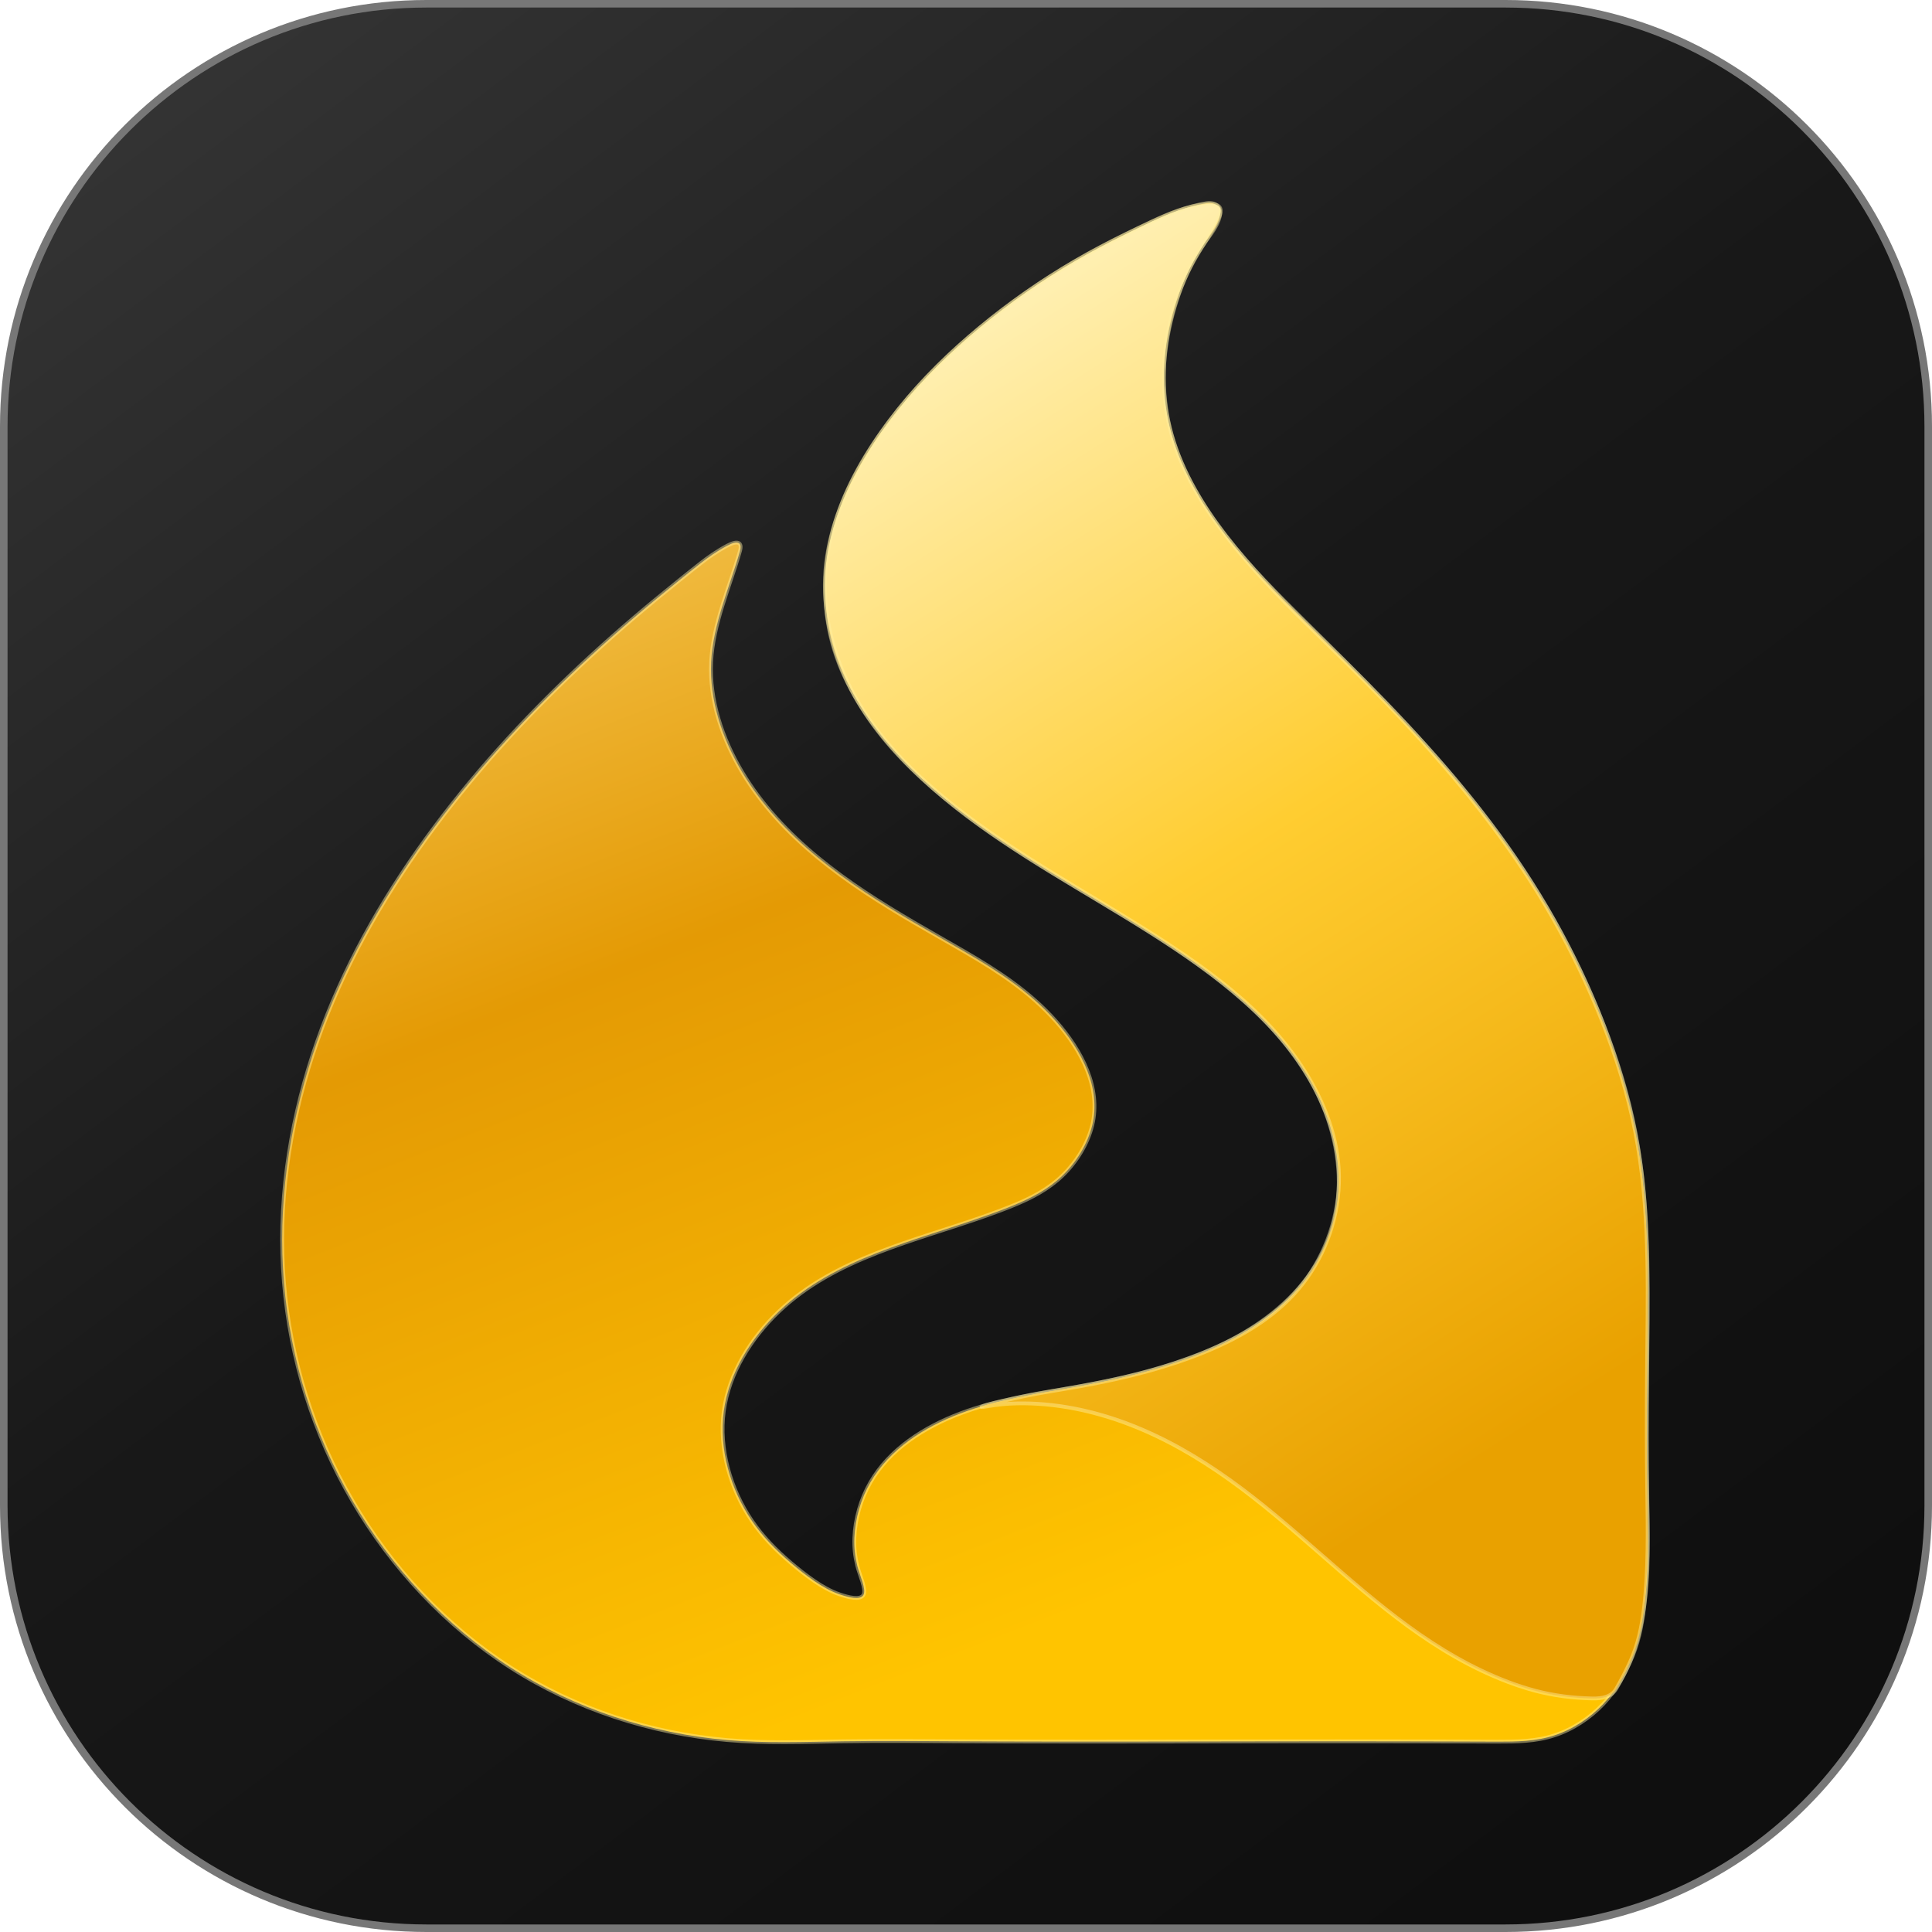
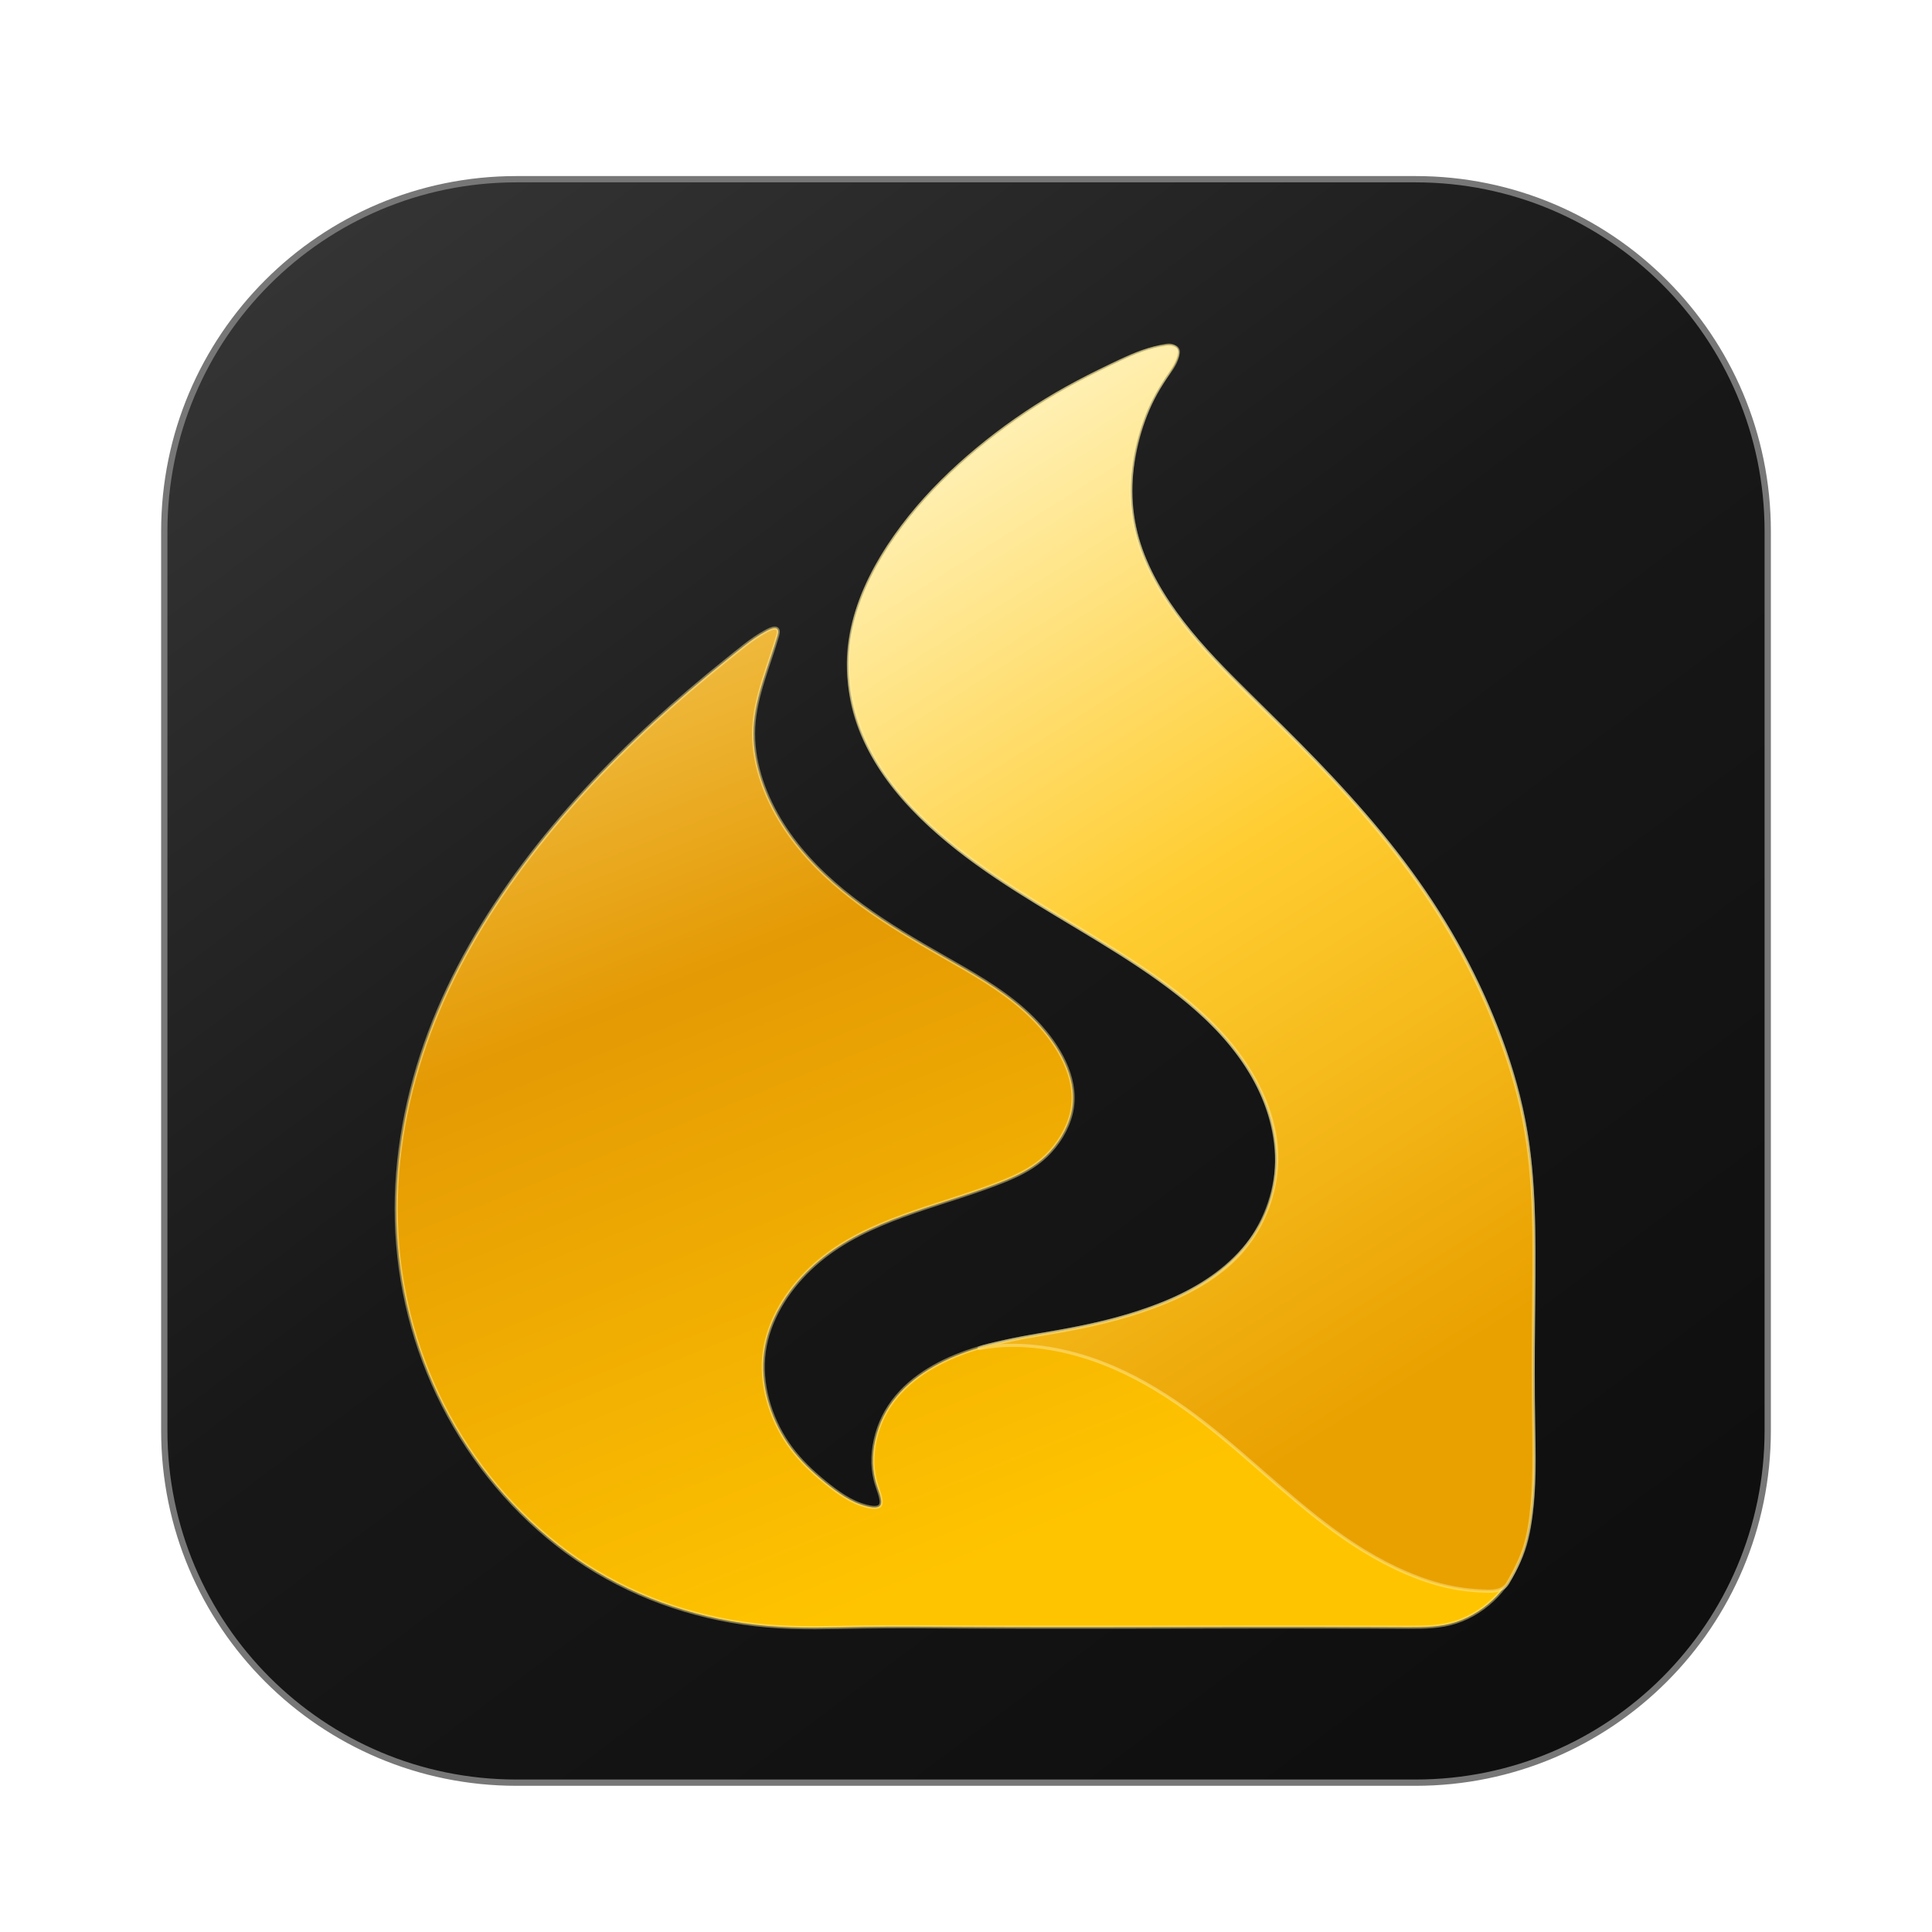
- <svg xmlns="http://www.w3.org/2000/svg" width="1024" height="1024" viewBox="115 126 1024 1024">
+ <svg xmlns="http://www.w3.org/2000/svg" width="1229" height="1229" viewBox="12.5 14 1229 1229">
  <defs>
    <linearGradient id="bg" x2="75%" y2="100%">
      <stop stop-color="#383838" />
      <stop offset=".52" stop-color="#181818" />
      <stop offset="1" stop-color="#0f0f0f" />
    </linearGradient>
    <linearGradient id="gold" x2="35%" y2="100%">
      <stop stop-color="#ffe48b" />
      <stop offset=".52" stop-color="#e49a04" />
      <stop offset="1" stop-color="#ffc400" />
    </linearGradient>
    <linearGradient id="light" x2="35%" y2="100%">
      <stop stop-color="#fffad9" />
      <stop offset=".54" stop-color="#ffcd31" />
      <stop offset="1" stop-color="#e9a100" />
    </linearGradient>
  </defs>
  <rect x="117" y="128" width="1020" height="1020" rx="224" fill="url(#bg)" stroke="#777" stroke-width="4" />
  <path d="M754.475,233.700 C749.180,234.547 744.175,235.975 739.335,237.725 C734.496,239.474 729.822,241.544 725.191,243.675 C720.560,245.806 715.962,247.978 711.400,250.212 C706.837,252.446 702.310,254.744 697.822,257.132 C693.335,259.519 688.886,262.001 684.483,264.578 C680.079,267.155 675.721,269.826 671.415,272.587 C667.108,275.348 662.853,278.200 658.656,281.137 C654.458,284.074 650.319,287.098 646.244,290.203 C642.169,293.309 638.159,296.496 634.219,299.763 C630.280,303.030 626.412,306.377 622.626,309.809 C618.840,313.242 615.136,316.760 611.525,320.370 C607.914,323.979 604.395,327.678 600.979,331.474 C597.563,335.270 594.250,339.161 591.050,343.154 C587.850,347.146 584.761,351.240 581.801,355.439 C578.840,359.638 576.012,363.941 573.363,368.343 C570.714,372.745 568.244,377.247 565.999,381.844 C563.753,386.440 561.732,391.133 559.982,395.916 C558.231,400.699 556.751,405.574 555.587,410.535 C554.423,415.496 553.571,420.539 553.042,425.615 C552.513,430.690 552.308,435.799 552.436,440.891 C552.565,445.983 553.027,451.058 553.835,456.068 C554.642,461.078 555.795,466.021 557.302,470.851 C558.809,475.680 560.663,480.400 562.811,485.003 C564.959,489.607 567.400,494.094 570.079,498.458 C572.759,502.823 575.677,507.064 578.779,511.177 C581.881,515.289 585.167,519.273 588.582,523.121 C591.997,526.969 595.535,530.678 599.177,534.262 C602.819,537.845 606.565,541.304 610.402,544.655 C614.239,548.005 618.167,551.247 622.170,554.397 C626.174,557.547 630.253,560.605 634.394,563.587 C638.536,566.569 642.739,569.476 646.989,572.323 C651.239,575.171 655.537,577.959 659.867,580.704 C664.197,583.449 668.561,586.152 672.942,588.827 C677.324,591.503 681.724,594.152 686.129,596.791 C690.533,599.430 694.942,602.059 699.340,604.694 C703.738,607.329 708.125,609.970 712.490,612.636 C716.854,615.301 721.196,617.992 725.504,620.728 C729.812,623.465 734.086,626.246 738.315,629.094 C742.544,631.942 746.728,634.857 750.856,637.857 C754.983,640.858 759.055,643.945 763.059,647.139 C767.063,650.334 771.002,653.635 774.832,657.057 C778.663,660.479 782.385,664.021 785.955,667.696 C789.526,671.370 792.944,675.177 796.167,679.129 C799.390,683.080 802.417,687.177 805.206,691.431 C807.994,695.685 810.544,700.098 812.811,704.676 C815.078,709.254 817.063,713.988 818.726,718.830 C820.388,723.672 821.728,728.621 822.703,733.628 C823.679,738.635 824.291,743.700 824.498,748.775 C824.705,753.849 824.506,758.935 823.865,763.974 C823.224,769.013 822.144,773.998 820.606,778.840 C819.069,783.681 817.065,788.375 814.605,792.844 C812.145,797.312 809.246,801.563 806.021,805.565 C802.796,809.567 799.244,813.319 795.476,816.789 C791.708,820.259 787.720,823.451 783.555,826.393 C779.391,829.335 775.051,832.027 770.578,834.498 C766.105,836.970 761.499,839.220 756.805,841.278 C752.111,843.337 747.328,845.203 742.500,846.906 C737.672,848.609 732.804,850.149 727.909,851.556 C723.014,852.963 718.090,854.237 713.145,855.410 C708.199,856.582 703.233,857.653 698.252,858.653 C693.272,859.654 688.278,860.584 683.277,861.474 C678.276,862.364 673.269,863.211 668.270,864.093 C663.271,864.976 658.281,865.894 653.315,866.929 C648.350,867.964 643.409,869.114 638.508,870.461 C633.608,871.807 628.747,873.350 623.944,875.168 C619.140,876.986 614.400,879.076 609.833,881.463 C605.266,883.850 600.871,886.535 596.759,889.542 C592.646,892.549 588.816,895.878 585.377,899.556 C581.939,903.234 578.892,907.260 576.346,911.660 C573.800,916.060 571.760,920.886 570.313,925.912 C568.867,930.938 568.012,936.132 567.826,941.158 C567.641,946.185 568.128,950.775 569.355,955.811 C570.583,960.848 574.330,968.443 572.616,971.360 C570.902,974.277 564.623,972.614 560.031,971.047 C555.438,969.479 550.898,966.913 546.520,963.918 C542.142,960.922 537.932,957.547 533.979,954.178 C530.026,950.809 526.319,947.347 522.893,943.687 C519.467,940.027 516.322,936.170 513.492,932.012 C510.662,927.855 508.147,923.394 506.010,918.729 C503.873,914.065 502.112,909.196 500.791,904.221 C499.471,899.247 498.589,894.166 498.208,889.079 C497.828,883.992 497.949,878.898 498.632,873.895 C499.315,868.892 500.551,863.977 502.254,859.198 C503.957,854.418 506.127,849.775 508.676,845.313 C511.225,840.852 514.154,836.573 517.376,832.524 C520.598,828.475 524.113,824.656 527.834,821.114 C531.555,817.572 535.474,814.321 539.549,811.334 C543.623,808.348 547.856,805.619 552.217,803.102 C556.579,800.584 561.069,798.277 565.657,796.133 C570.246,793.988 574.933,792.007 579.688,790.140 C584.443,788.274 589.266,786.522 594.128,784.838 C598.989,783.153 603.889,781.536 608.796,779.938 C613.703,778.340 618.619,776.762 623.512,775.155 C628.405,773.548 633.275,771.913 638.093,770.201 C642.912,768.490 647.684,766.715 652.358,764.785 C657.031,762.855 661.593,760.743 665.920,758.216 C670.246,755.689 674.336,752.746 678.067,749.155 C681.798,745.564 685.166,741.335 687.898,736.773 C690.631,732.211 692.727,727.318 693.913,722.399 C695.099,717.481 695.353,712.549 694.848,707.675 C694.343,702.801 693.080,697.985 691.237,693.296 C689.394,688.606 686.970,684.043 684.144,679.676 C681.318,675.309 678.088,671.139 674.634,667.233 C671.179,663.328 667.516,659.703 663.697,656.311 C659.879,652.919 655.901,649.756 651.804,646.760 C647.707,643.764 643.491,640.935 639.196,638.213 C634.901,635.491 630.528,632.875 626.117,630.304 C621.706,627.733 617.256,625.208 612.809,622.666 C608.362,620.125 603.917,617.569 599.493,614.975 C595.068,612.381 590.664,609.749 586.300,607.057 C581.936,604.365 577.612,601.612 573.346,598.776 C569.080,595.940 564.873,593.021 560.743,589.996 C556.613,586.971 552.559,583.839 548.608,580.583 C544.657,577.328 540.810,573.951 537.098,570.442 C533.387,566.932 529.811,563.290 526.402,559.506 C522.994,555.721 519.753,551.793 516.711,547.711 C513.669,543.629 510.826,539.393 508.214,534.992 C505.602,530.591 503.217,526.020 501.122,521.321 C499.028,516.622 497.226,511.796 495.780,506.890 C494.334,501.984 493.246,496.997 492.580,491.976 C491.914,486.955 491.671,481.899 491.916,476.855 C492.161,471.811 492.906,466.779 493.969,461.779 C495.033,456.779 496.415,451.810 497.933,446.890 C499.450,441.970 501.103,437.099 502.708,432.296 C504.313,427.492 505.882,422.743 507.197,418.104 C508.513,413.465 506.137,412.160 500.382,415.251 C494.628,418.343 490.392,421.394 486.464,424.450 C482.536,427.506 478.696,430.611 474.766,433.774 C470.836,436.937 466.880,440.153 462.933,443.408 C458.986,446.663 455.053,449.957 451.152,453.284 C447.251,456.612 443.378,459.974 439.535,463.371 C435.693,466.769 431.881,470.202 428.103,473.671 C424.325,477.141 420.581,480.647 416.873,484.190 C413.165,487.733 409.494,491.312 405.861,494.930 C402.229,498.548 398.636,502.204 395.085,505.898 C391.535,509.592 388.026,513.324 384.562,517.096 C381.098,520.868 377.679,524.680 374.308,528.531 C370.937,532.382 367.614,536.274 364.341,540.206 C361.068,544.138 357.846,548.111 354.677,552.125 C351.508,556.140 348.392,560.196 345.334,564.294 C342.275,568.392 339.274,572.532 336.336,576.714 C333.398,580.896 330.523,585.120 327.716,589.386 C324.909,593.652 322.171,597.960 319.506,602.311 C316.841,606.661 314.251,611.054 311.739,615.488 C309.227,619.923 306.795,624.400 304.447,628.919 C302.099,633.439 299.836,638.000 297.662,642.604 C295.489,647.208 293.406,651.855 291.418,656.544 C289.430,661.232 287.538,665.964 285.746,670.738 C283.955,675.512 282.264,680.329 280.680,685.185 C279.095,690.041 277.616,694.935 276.248,699.861 C274.880,704.787 273.623,709.744 272.482,714.728 C271.341,719.711 270.315,724.720 269.411,729.748 C268.506,734.776 267.722,739.823 267.063,744.883 C266.405,749.943 265.872,755.016 265.470,760.096 C265.068,765.175 264.796,770.262 264.660,775.348 C264.524,780.435 264.523,785.521 264.663,790.602 C264.802,795.683 265.082,800.758 265.501,805.820 C265.919,810.882 266.477,815.931 267.172,820.961 C267.868,825.990 268.702,831.001 269.673,835.985 C270.645,840.969 271.753,845.927 272.998,850.852 C274.244,855.777 275.625,860.669 277.143,865.522 C278.660,870.374 280.313,875.187 282.101,879.954 C283.889,884.720 285.812,889.441 287.869,894.108 C289.926,898.776 292.117,903.390 294.441,907.945 C296.765,912.499 299.222,916.994 301.806,921.420 C304.390,925.845 307.102,930.202 309.936,934.481 C312.770,938.760 315.726,942.961 318.799,947.075 C321.872,951.189 325.062,955.216 328.364,959.148 C331.666,963.079 335.080,966.915 338.600,970.646 C342.120,974.377 345.747,978.003 349.476,981.516 C353.204,985.029 357.033,988.427 360.959,991.704 C364.885,994.980 368.907,998.134 373.020,1001.156 C377.133,1004.178 381.337,1007.069 385.627,1009.819 C389.916,1012.569 394.292,1015.178 398.745,1017.644 C403.198,1020.110 407.729,1022.433 412.327,1024.614 C416.925,1026.794 421.592,1028.831 426.317,1030.724 C431.042,1032.618 435.826,1034.367 440.659,1035.973 C445.492,1037.578 450.375,1039.039 455.299,1040.355 C460.222,1041.671 465.185,1042.842 470.180,1043.867 C475.175,1044.893 480.200,1045.772 485.248,1046.506 C490.296,1047.240 495.365,1047.827 500.448,1048.268 C505.530,1048.709 510.624,1048.995 515.725,1049.165 C520.827,1049.335 525.937,1049.391 531.053,1049.382 C536.170,1049.372 541.292,1049.298 546.419,1049.207 C551.546,1049.115 556.677,1049.007 561.811,1048.930 C566.944,1048.854 572.079,1048.809 577.216,1048.787 C582.353,1048.764 587.491,1048.765 592.630,1048.777 C597.769,1048.790 602.909,1048.815 608.049,1048.844 C613.188,1048.872 618.328,1048.903 623.467,1048.928 C628.606,1048.954 633.745,1048.975 638.883,1048.994 C644.021,1049.012 649.159,1049.027 654.296,1049.039 C659.433,1049.051 664.570,1049.060 669.707,1049.066 C674.843,1049.073 679.980,1049.077 685.116,1049.079 C690.252,1049.081 695.388,1049.080 700.523,1049.079 C705.659,1049.077 710.794,1049.073 715.929,1049.069 C721.064,1049.064 726.199,1049.058 731.334,1049.052 C736.469,1049.045 741.604,1049.037 746.739,1049.030 C751.874,1049.022 757.008,1049.014 762.143,1049.006 C767.278,1048.998 772.413,1048.990 777.548,1048.982 C782.683,1048.975 787.817,1048.968 792.953,1048.962 C798.088,1048.956 803.223,1048.951 808.358,1048.947 C813.494,1048.944 818.629,1048.941 823.765,1048.941 C828.901,1048.940 834.037,1048.942 839.174,1048.945 C844.310,1048.949 849.447,1048.955 854.584,1048.963 C859.721,1048.971 864.858,1048.982 869.996,1048.994 C875.134,1049.006 880.272,1049.020 885.410,1049.034 C890.548,1049.049 895.687,1049.065 900.826,1049.081 C905.965,1049.097 911.113,1049.167 916.230,1049.053 C921.347,1048.938 926.425,1048.605 931.403,1047.687 C936.380,1046.769 941.274,1045.188 945.936,1042.941 C950.599,1040.695 955.020,1037.834 959.010,1034.531 C963.001,1031.229 966.526,1027.498 969.547,1023.465 C972.568,1019.432 975.114,1015.087 977.258,1010.519 C979.401,1005.952 981.143,1001.162 982.556,996.240 C983.968,991.318 985.052,986.263 985.881,981.166 C986.709,976.068 987.282,970.939 987.671,965.825 C988.060,960.712 988.265,955.602 988.352,950.493 C988.440,945.383 988.412,940.275 988.335,935.163 C988.258,930.052 988.133,924.938 988.028,919.818 C987.923,914.698 987.849,909.572 987.808,904.440 C987.767,899.308 987.756,894.171 987.765,889.031 C987.774,883.890 987.804,878.746 987.844,873.600 C987.884,868.455 987.935,863.307 987.988,858.160 C988.040,853.013 988.094,847.865 988.139,842.720 C988.185,837.575 988.222,832.431 988.242,827.292 C988.262,822.152 988.264,817.016 988.239,811.885 C988.215,806.755 988.163,801.630 988.074,796.512 C987.985,791.394 987.857,786.284 987.662,781.184 C987.467,776.085 987.206,770.995 986.851,765.919 C986.496,760.843 986.047,755.781 985.477,750.735 C984.907,745.689 984.212,740.659 983.380,735.648 C982.547,730.638 981.583,725.647 980.496,720.680 C979.409,715.713 978.201,710.768 976.881,705.851 C975.561,700.934 974.130,696.044 972.597,691.184 C971.065,686.324 969.434,681.495 967.708,676.700 C965.982,671.904 964.162,667.142 962.252,662.415 C960.341,657.689 958.340,652.997 956.251,648.343 C954.163,643.690 951.987,639.073 949.727,634.497 C947.468,629.920 945.125,625.383 942.702,620.888 C940.279,616.393 937.776,611.939 935.197,607.529 C932.617,603.120 929.961,598.754 927.233,594.434 C924.504,590.114 921.703,585.840 918.832,581.614 C915.961,577.389 913.021,573.211 910.015,569.083 C907.010,564.955 903.938,560.879 900.807,556.848 C897.677,552.817 894.487,548.832 891.244,544.887 C888.002,540.943 884.708,537.040 881.367,533.173 C878.027,529.306 874.642,525.474 871.218,521.674 C867.793,517.874 864.331,514.105 860.836,510.362 C857.341,506.619 853.815,502.902 850.263,499.206 C846.712,495.511 843.135,491.836 839.540,488.178 C835.946,484.519 832.333,480.877 828.709,477.246 C825.084,473.615 821.449,469.995 817.809,466.382 C814.169,462.768 810.524,459.161 806.882,455.556 C803.240,451.950 799.601,448.345 795.994,444.715 C792.387,441.084 788.813,437.429 785.301,433.721 C781.790,430.013 778.341,426.254 774.984,422.416 C771.628,418.578 768.364,414.662 765.222,410.641 C762.080,406.620 759.061,402.494 756.194,398.237 C753.327,393.981 750.615,389.596 748.114,385.100 C745.612,380.604 743.322,375.996 741.301,371.293 C739.279,366.591 737.526,361.793 736.097,356.916 C734.669,352.040 733.566,347.084 732.845,342.067 C732.124,337.049 731.786,331.969 731.787,326.872 C731.789,321.776 732.131,316.663 732.771,311.579 C733.411,306.496 734.348,301.442 735.542,296.464 C736.735,291.485 738.179,286.584 739.848,281.801 C741.517,277.018 743.431,272.347 745.698,267.795 C747.965,263.243 750.589,258.811 753.663,254.498 C756.737,250.186 760.151,245.965 761.405,241.129 C762.658,236.293 759.769,232.853 754.475,233.700 Z" fill="url(#gold)" stroke="#fff1a2" stroke-opacity=".45" stroke-width="2" />
  <path d="M754.432,234.150 C749.212,234.682 744.230,235.933 739.399,237.596 C734.568,239.260 729.886,241.336 725.269,243.518 C720.651,245.700 716.083,247.938 711.546,250.187 C707.008,252.435 702.507,254.719 698.043,257.081 C693.579,259.444 689.152,261.889 684.765,264.438 C680.379,266.987 676.035,269.634 671.739,272.375 C667.444,275.115 663.198,277.949 659.008,280.871 C654.819,283.793 650.686,286.804 646.616,289.898 C642.547,292.993 638.542,296.172 634.608,299.430 C630.675,302.689 626.812,306.025 623.029,309.440 C619.246,312.854 615.545,316.349 611.938,319.930 C608.330,323.511 604.817,327.179 601.411,330.941 C598.005,334.703 594.705,338.559 591.526,342.516 C588.347,346.473 585.288,350.531 582.362,354.697 C579.436,358.863 576.643,363.137 573.996,367.526 C571.349,371.915 568.850,376.417 566.554,381.016 C564.257,385.614 562.164,390.308 560.330,395.079 C558.496,399.850 556.920,404.698 555.658,409.605 C554.397,414.511 553.449,419.476 552.872,424.481 C552.294,429.486 552.096,434.534 552.255,439.583 C552.414,444.632 552.928,449.682 553.770,454.688 C554.611,459.695 555.779,464.658 557.247,469.535 C558.714,474.411 560.480,479.201 562.517,483.860 C564.553,488.519 566.862,493.041 569.409,497.411 C571.956,501.781 574.741,506.005 577.728,510.094 C580.714,514.182 583.901,518.135 587.253,521.962 C590.605,525.790 594.122,529.491 597.766,533.076 C601.410,536.661 605.183,540.130 609.046,543.493 C612.910,546.856 616.863,550.113 620.875,553.274 C624.886,556.435 628.961,559.502 633.088,562.492 C637.215,565.481 641.394,568.393 645.613,571.245 C649.832,574.096 654.093,576.886 658.382,579.633 C662.672,582.379 666.992,585.082 671.330,587.757 C675.668,590.431 680.025,593.079 684.389,595.716 C688.754,598.352 693.126,600.978 697.494,603.610 C701.862,606.242 706.227,608.880 710.578,611.541 C714.928,614.201 719.264,616.884 723.573,619.606 C727.883,622.329 732.168,625.090 736.415,627.908 C740.663,630.726 744.876,633.598 749.031,636.547 C753.185,639.496 757.281,642.522 761.291,645.645 C765.301,648.769 769.226,651.990 773.038,655.332 C776.850,658.674 780.550,662.136 784.111,665.740 C787.673,669.344 791.095,673.090 794.352,676.999 C797.610,680.909 800.705,684.988 803.599,689.237 C806.493,693.486 809.182,697.898 811.603,702.439 C814.025,706.981 816.180,711.652 818.008,716.419 C819.836,721.187 821.337,726.051 822.451,730.979 C823.564,735.906 824.291,740.897 824.570,745.919 C824.848,750.941 824.674,755.996 824.073,761.012 C823.472,766.027 822.444,771.004 821.017,775.870 C819.590,780.735 817.764,785.490 815.566,790.061 C813.367,794.632 810.797,799.020 807.881,803.152 C804.966,807.284 801.701,811.150 798.129,814.716 C794.558,818.282 790.687,821.561 786.587,824.585 C782.488,827.608 778.160,830.376 773.676,832.919 C769.192,835.462 764.552,837.780 759.827,839.903 C755.102,842.026 750.293,843.955 745.470,845.720 C740.648,847.485 735.825,849.086 731.001,850.552 C726.176,852.018 721.345,853.348 716.491,854.571 C711.637,855.794 706.761,856.908 701.845,857.943 C696.929,858.977 691.974,859.931 686.963,860.833 C681.952,861.734 676.848,862.570 671.780,863.418 C666.713,864.266 661.799,865.148 657.072,866.172 C652.345,867.196 647.263,868.336 641.814,869.604 C636.366,870.871 632.402,872.434 637.924,871.434 C643.447,870.434 648.829,869.949 653.863,869.839 C658.898,869.730 663.948,869.912 668.988,870.361 C674.028,870.809 679.058,871.524 684.052,872.480 C689.047,873.435 694.005,874.631 698.902,876.041 C703.798,877.451 708.633,879.076 713.381,880.890 C718.129,882.703 722.794,884.706 727.381,886.875 C731.968,889.044 736.475,891.380 740.908,893.858 C745.340,896.337 749.697,898.959 753.983,901.701 C758.269,904.444 762.484,907.307 766.631,910.267 C770.777,913.227 774.855,916.285 778.876,919.417 C782.897,922.549 786.864,925.755 790.792,929.010 C794.721,932.266 798.612,935.571 802.483,938.902 C806.353,942.234 810.204,945.590 814.051,948.949 C817.898,952.308 821.742,955.668 825.600,959.006 C829.458,962.344 833.330,965.659 837.233,968.929 C841.136,972.198 845.071,975.421 849.054,978.573 C853.037,981.726 857.068,984.808 861.165,987.796 C865.263,990.783 869.426,993.676 873.672,996.451 C877.918,999.226 882.247,1001.882 886.676,1004.396 C891.105,1006.910 895.638,1009.282 900.280,1011.485 C904.922,1013.688 909.660,1015.717 914.427,1017.517 C919.193,1019.316 923.981,1020.888 928.829,1022.157 C933.677,1023.427 938.585,1024.388 943.596,1025.058 C948.606,1025.727 953.719,1026.105 958.978,1026.209 C964.237,1026.313 969.154,1025.413 971.705,1020.981 C974.255,1016.548 976.712,1011.836 978.858,1007.173 C981.005,1002.510 982.630,997.712 983.824,992.808 C985.019,987.905 985.814,982.905 986.403,977.870 C986.993,972.835 987.398,967.771 987.687,962.694 C987.975,957.617 988.139,952.523 988.221,947.419 C988.303,942.315 988.303,937.201 988.265,932.082 C988.226,926.963 988.148,921.839 988.074,916.716 C988.000,911.593 987.936,906.472 987.893,901.354 C987.851,896.236 987.827,891.121 987.818,886.006 C987.809,880.891 987.816,875.778 987.836,870.663 C987.856,865.549 987.889,860.434 987.933,855.317 C987.976,850.200 988.033,845.080 988.092,839.959 C988.150,834.837 988.209,829.715 988.249,824.595 C988.290,819.474 988.312,814.356 988.298,809.243 C988.284,804.130 988.233,799.021 988.128,793.921 C988.023,788.822 987.863,783.730 987.631,778.649 C987.398,773.569 987.093,768.500 986.696,763.445 C986.299,758.390 985.812,753.349 985.215,748.326 C984.618,743.303 983.911,738.298 983.077,733.313 C982.243,728.328 981.278,723.363 980.177,718.422 C979.076,713.481 977.842,708.564 976.489,703.673 C975.136,698.782 973.664,693.918 972.085,689.083 C970.507,684.248 968.821,679.442 967.043,674.669 C965.265,669.896 963.393,665.154 961.440,660.449 C959.488,655.743 957.453,651.072 955.338,646.440 C953.223,641.807 951.028,637.213 948.752,632.660 C946.477,628.107 944.123,623.595 941.690,619.127 C939.257,614.659 936.745,610.235 934.157,605.858 C931.568,601.482 928.902,597.153 926.161,592.872 C923.420,588.591 920.606,584.358 917.723,580.170 C914.841,575.982 911.890,571.838 908.877,567.738 C905.864,563.638 902.789,559.580 899.658,555.563 C896.527,551.545 893.339,547.568 890.101,543.629 C886.863,539.690 883.574,535.788 880.241,531.922 C876.907,528.056 873.529,524.226 870.112,520.428 C866.695,516.631 863.239,512.866 859.751,509.133 C856.262,505.399 852.740,501.696 849.191,498.021 C845.642,494.346 842.066,490.699 838.468,487.078 C834.871,483.457 831.252,479.862 827.617,476.290 C823.983,472.718 820.334,469.168 816.689,465.618 C813.045,462.068 809.404,458.519 805.786,454.949 C802.168,451.379 798.572,447.789 795.017,444.156 C791.463,440.524 787.949,436.850 784.495,433.113 C781.041,429.375 777.646,425.575 774.329,421.691 C771.013,417.806 767.769,413.835 764.636,409.766 C761.502,405.696 758.483,401.532 755.631,397.270 C752.780,393.009 750.097,388.651 747.636,384.194 C745.175,379.738 742.936,375.184 740.973,370.531 C739.010,365.877 737.324,361.124 735.967,356.271 C734.611,351.418 733.593,346.458 732.911,341.433 C732.228,336.408 731.878,331.321 731.849,326.219 C731.820,321.117 732.111,316.001 732.712,310.920 C733.313,305.838 734.222,300.791 735.429,295.827 C736.636,290.863 738.143,285.982 739.925,281.231 C741.707,276.481 743.761,271.862 746.054,267.422 C748.348,262.982 750.902,258.847 753.598,254.585 C756.293,250.324 759.663,245.183 761.537,240.129 C763.411,235.075 759.651,233.618 754.432,234.150 Z" fill="url(#light)" stroke="#fff1a2" stroke-opacity=".45" stroke-width="2" />
</svg>
